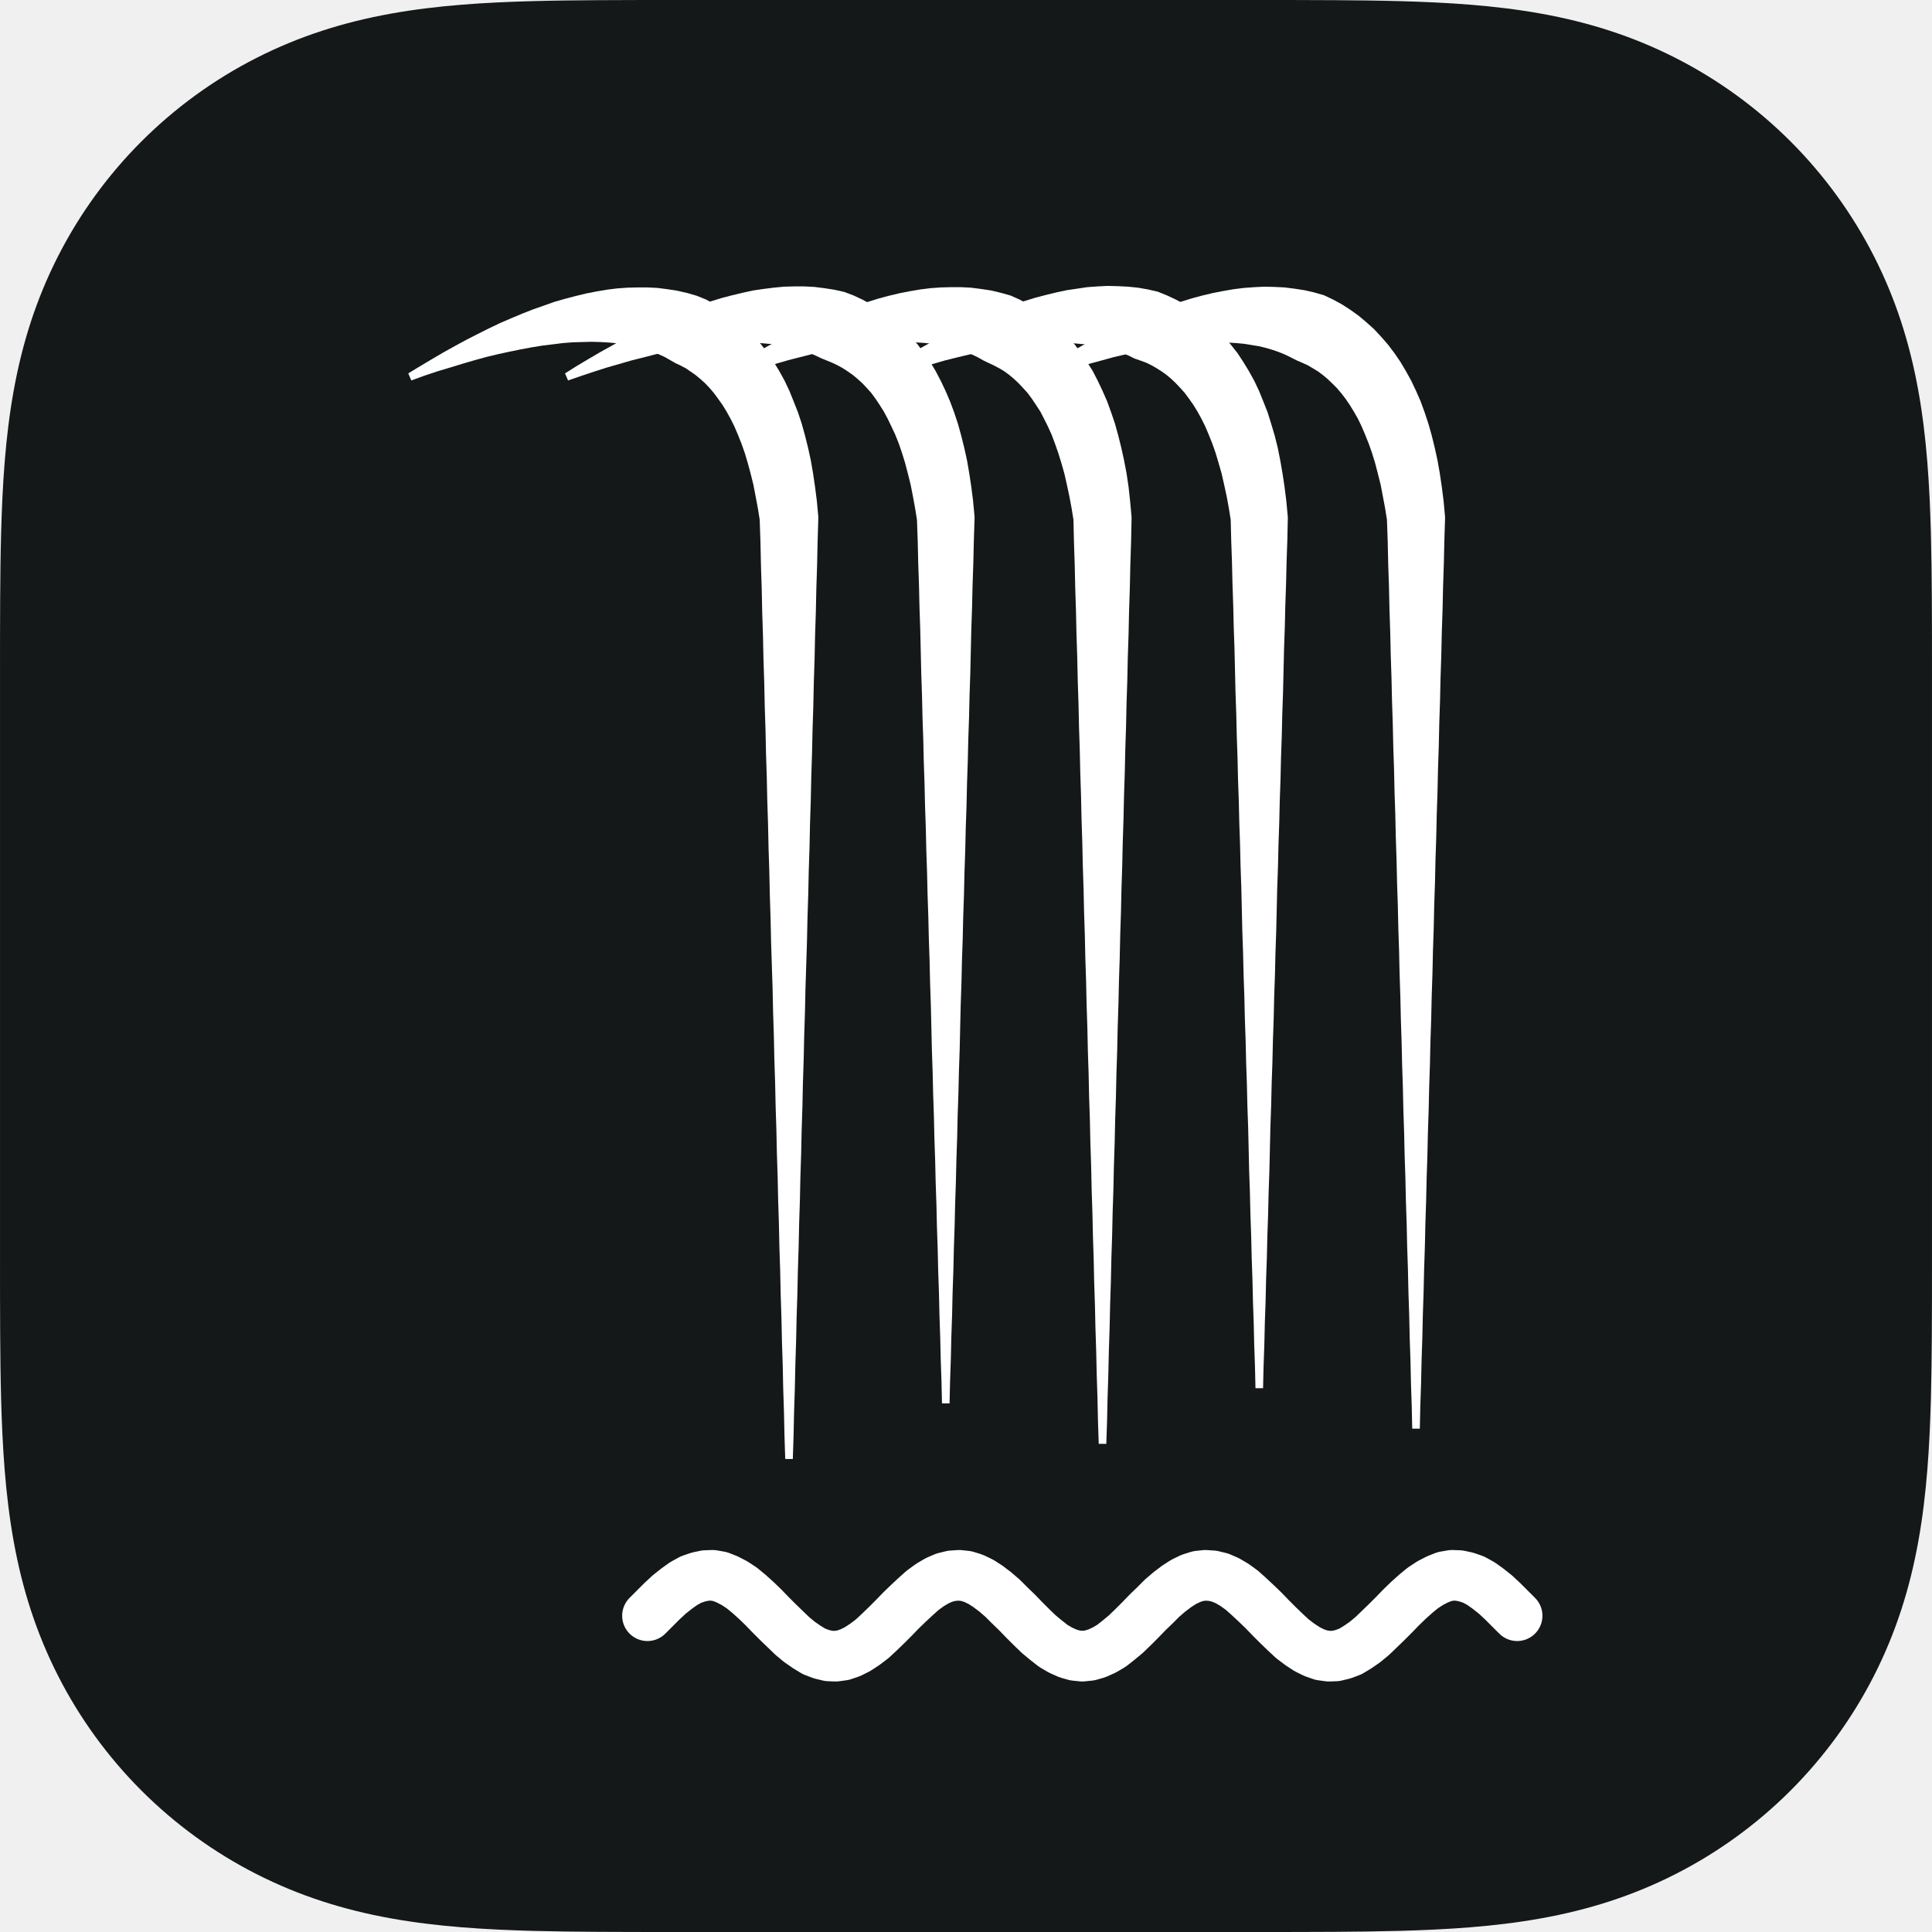
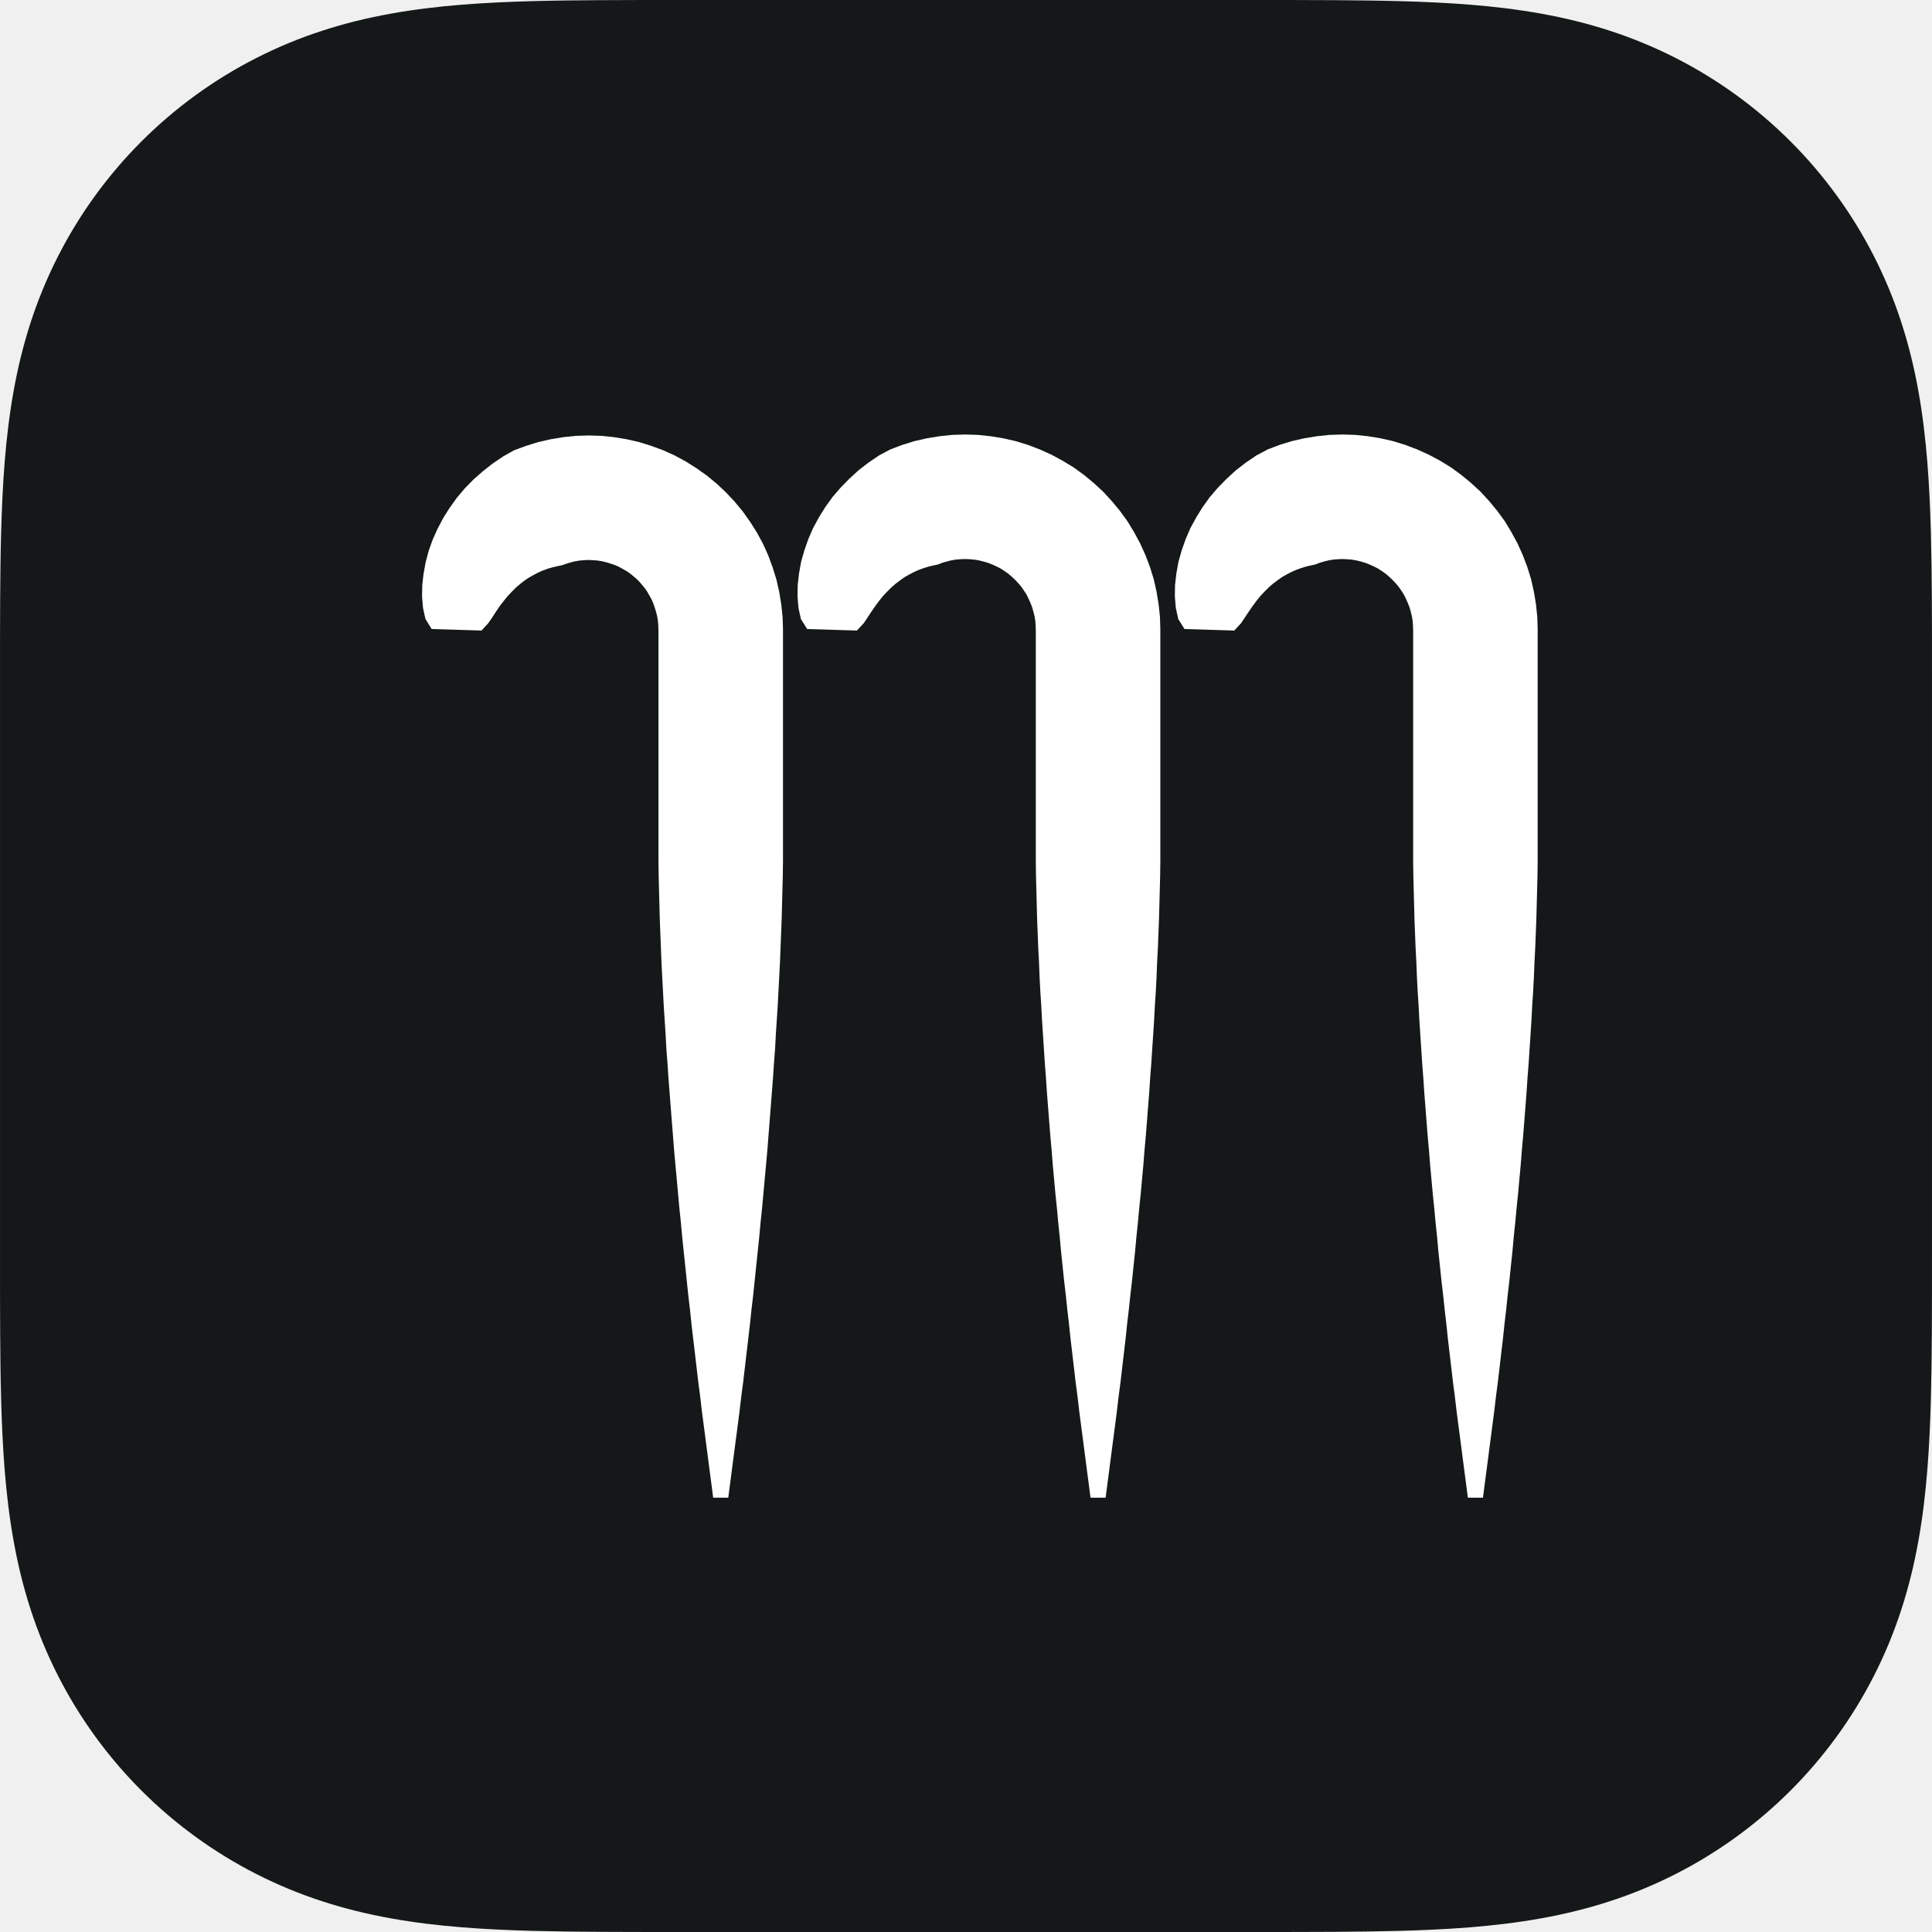
<svg xmlns="http://www.w3.org/2000/svg" width="1024" height="1024" viewBox="0 0 1024 1024">
  <defs>
    <clipPath id="sq">
      <path d="M1023.994,665.998C1023.994,679.668 1024,693.336 1023.914,707.006C1023.847,718.519 1023.715,730.031 1023.403,741.541C1022.723,766.623 1021.247,791.924 1016.788,816.727C1012.265,841.89 1004.883,865.309 993.246,888.171C981.808,910.642 966.862,931.205 949.033,949.033C931.205,966.862 910.642,981.808 888.171,993.246C865.309,1004.883 841.89,1012.265 816.727,1016.788C791.924,1021.247 766.623,1022.723 741.541,1023.403C730.031,1023.715 718.519,1023.847 707.006,1023.914C693.336,1024 679.668,1023.994 665.998,1023.994L358.002,1023.994C344.332,1023.994 330.664,1024 316.994,1023.914C305.481,1023.847 293.969,1023.715 282.459,1023.403C257.377,1022.723 232.076,1021.247 207.272,1016.788C182.11,1012.265 158.691,1004.883 135.829,993.246C113.358,981.808 92.795,966.862 74.967,949.033C57.138,931.205 42.192,910.642 30.754,888.171C19.117,865.309 11.735,841.89 7.212,816.727C2.753,791.924 1.277,766.623 0.597,741.541C0.285,730.031 0.153,718.519 0.086,707.006C0,693.336 0.006,679.668 0.006,665.998L0.006,358.002C0.006,344.332 0,330.664 0.086,316.994C0.153,305.481 0.285,293.969 0.597,282.459C1.277,257.377 2.753,232.076 7.212,207.272C11.735,182.11 19.117,158.691 30.754,135.829C42.192,113.358 57.138,92.795 74.967,74.967C92.795,57.138 113.358,42.192 135.829,30.754C158.691,19.117 182.11,11.735 207.272,7.212C232.076,2.753 257.377,1.277 282.459,0.597C293.969,0.285 305.481,0.153 316.994,0.086C330.664,0 344.332,0.006 358.002,0.006L665.998,0.006C679.668,0.006 693.336,0 707.006,0.086C718.519,0.153 730.031,0.285 741.541,0.597C766.623,1.277 791.924,2.753 816.727,7.212C841.89,11.735 865.309,19.117 888.171,30.754C910.642,42.192 931.205,57.138 949.033,74.967C966.862,92.795 981.808,113.358 993.246,135.829C1004.883,158.691 1012.265,182.11 1016.788,207.272C1021.247,232.076 1022.723,257.377 1023.403,282.459C1023.715,293.969 1023.847,305.481 1023.914,316.994C1024,330.664 1023.994,344.332 1023.994,358.002L1023.994,665.998Z" />
    </clipPath>
  </defs>
  <g clip-path="url(#sq)">
    <rect width="1024" height="1024" fill="#141818" />
-     <g transform="translate(512 512) scale(1.34) translate(-466 -549)">
-       <g fill="#FFFFFF" transform="translate(-24 0)">
-         <path d="M270.6 317.4 L275.8 315.5 L280.9 313.8 L285.9 312.3 L290.8 310.8 L295.6 309.4 L300.3 308.1 L304.9 307.0 L309.5 306.0 L313.9 305.1 L318.2 304.3 L322.5 303.6 L326.6 303.1 L330.6 302.6 L334.5 302.3 L338.2 302.2 L341.9 302.1 L345.4 302.2 L348.8 302.4 L352.0 302.7 L355.1 303.2 L358.1 303.7 L360.9 304.4 L363.6 305.2 L366.2 306.1 L368.6 307.1 L370.8 308.1 L372.9 309.3 L375.0 310.5 L377.1 311.5 L379.2 312.6 L381.1 313.9 L383.1 315.3 L384.9 316.8 L386.8 318.5 L388.6 320.4 L390.3 322.4 L392.0 324.7 L393.7 327.1 L395.3 329.7 L396.9 332.6 L398.4 335.6 L399.8 338.9 L401.2 342.4 L402.5 346.1 L403.7 350.1 L404.8 354.2 L405.9 358.6 L406.8 363.3 L407.7 368.1 L408.4 372.5 L408.7 381.3 L408.9 390.6 L409.2 399.9 L409.4 409.2 L409.7 418.5 L409.9 427.8 L410.2 437.1 L410.4 446.4 L410.7 455.7 L410.9 465.0 L411.2 474.3 L411.4 483.6 L411.7 492.9 L411.9 502.2 L412.2 511.5 L412.4 520.8 L412.7 530.1 L412.9 539.4 L413.2 548.7 L413.5 558.0 L413.7 567.3 L414.0 576.6 L414.2 585.9 L414.5 595.2 L414.7 604.5 L415.0 613.8 L415.2 623.1 L415.5 632.4 L415.7 641.7 L416.0 651.0 L416.2 660.3 L416.5 669.6 L416.7 678.9 L417.0 688.2 L417.2 697.5 L417.5 706.8 L417.7 716.1 L418.0 725.4 L418.2 734.7 L418.5 744.0 L421.5 744.0 L421.8 734.7 L422.0 725.4 L422.3 716.1 L422.5 706.8 L422.8 697.5 L423.0 688.2 L423.3 678.9 L423.5 669.6 L423.8 660.3 L424.0 651.0 L424.3 641.7 L424.5 632.4 L424.8 623.1 L425.0 613.8 L425.3 604.5 L425.5 595.2 L425.8 585.9 L426.0 576.6 L426.3 567.3 L426.5 558.0 L426.8 548.7 L427.1 539.4 L427.3 530.1 L427.6 520.8 L427.8 511.5 L428.1 502.2 L428.3 492.9 L428.6 483.6 L428.8 474.3 L429.1 465.0 L429.3 455.7 L429.6 446.4 L429.8 437.1 L430.1 427.8 L430.3 418.5 L430.6 409.2 L430.8 399.9 L431.1 390.6 L431.3 381.3 L431.6 371.5 L431.0 365.0 L430.3 359.5 L429.5 354.1 L428.6 348.9 L427.5 343.9 L426.3 339.1 L425.0 334.4 L423.5 329.9 L421.8 325.6 L420.1 321.4 L418.2 317.4 L416.1 313.6 L413.9 310.0 L411.5 306.5 L409.0 303.2 L406.3 300.0 L403.5 297.1 L400.5 294.3 L397.4 291.8 L394.1 289.4 L390.7 287.3 L387.2 285.4 L383.5 283.9 L379.7 282.8 L375.8 281.9 L371.9 281.3 L368.0 280.8 L364.0 280.6 L360.0 280.6 L356.0 280.7 L351.9 281.0 L347.9 281.5 L343.8 282.2 L339.7 283.0 L335.6 284.0 L331.4 285.1 L327.2 286.3 L323.0 287.8 L318.7 289.3 L314.4 291.0 L310.1 292.8 L305.7 294.7 L301.3 296.8 L296.9 299.0 L292.4 301.3 L287.8 303.8 L283.3 306.3 L278.7 309.0 L274.0 311.8 L269.4 314.6 Z" />
-         <path d="M332.6 317.4 L337.8 315.6 L342.9 313.9 L347.9 312.3 L352.8 310.9 L357.6 309.5 L362.4 308.3 L367.0 307.1 L371.5 306.1 L376.0 305.3 L380.3 304.5 L384.5 303.8 L388.6 303.3 L392.6 302.9 L396.5 302.6 L400.3 302.5 L403.9 302.5 L407.4 302.5 L410.8 302.8 L414.0 303.1 L417.1 303.6 L420.1 304.1 L422.9 304.8 L425.5 305.6 L428.1 306.5 L430.4 307.5 L432.7 308.6 L434.9 309.5 L437.1 310.4 L439.2 311.4 L441.2 312.5 L443.2 313.8 L445.2 315.2 L447.0 316.7 L448.9 318.4 L450.7 320.3 L452.5 322.3 L454.2 324.6 L455.8 327.0 L457.5 329.7 L459.0 332.5 L460.5 335.6 L462.0 338.8 L463.4 342.3 L464.7 346.1 L465.9 350.0 L467.0 354.2 L468.1 358.6 L469.0 363.2 L469.9 368.1 L470.6 372.5 L470.9 380.8 L471.1 389.5 L471.4 398.2 L471.6 407.0 L471.9 415.8 L472.1 424.5 L472.3 433.2 L472.6 442.0 L472.8 450.8 L473.1 459.5 L473.3 468.2 L473.6 477.0 L473.8 485.8 L474.1 494.5 L474.3 503.2 L474.6 512.0 L474.8 520.8 L475.1 529.5 L475.3 538.2 L475.6 547.0 L475.8 555.8 L476.1 564.5 L476.3 573.2 L476.5 582.0 L476.8 590.8 L477.0 599.5 L477.3 608.2 L477.5 617.0 L477.8 625.8 L478.0 634.5 L478.3 643.2 L478.5 652.0 L478.8 660.8 L479.0 669.5 L479.3 678.2 L479.5 687.0 L479.8 695.8 L480.0 704.5 L480.3 713.2 L480.5 722.0 L483.5 722.0 L483.7 713.2 L484.0 704.5 L484.2 695.8 L484.5 687.0 L484.7 678.2 L485.0 669.5 L485.2 660.8 L485.5 652.0 L485.7 643.2 L486.0 634.5 L486.2 625.8 L486.5 617.0 L486.7 608.2 L487.0 599.5 L487.2 590.8 L487.5 582.0 L487.7 573.2 L487.9 564.5 L488.2 555.8 L488.4 547.0 L488.7 538.2 L488.9 529.5 L489.2 520.8 L489.4 512.0 L489.7 503.2 L489.9 494.5 L490.2 485.8 L490.4 477.0 L490.7 468.2 L490.9 459.5 L491.2 450.8 L491.4 442.0 L491.7 433.2 L491.9 424.5 L492.1 415.8 L492.4 407.0 L492.6 398.2 L492.9 389.5 L493.1 380.8 L493.4 371.5 L492.8 365.0 L492.1 359.5 L491.3 354.2 L490.4 349.0 L489.3 344.0 L488.1 339.2 L486.8 334.5 L485.3 330.0 L483.7 325.7 L481.9 321.5 L480.0 317.5 L478.0 313.7 L475.8 310.0 L473.4 306.6 L470.9 303.2 L468.2 300.1 L465.4 297.2 L462.4 294.4 L459.3 291.9 L456.1 289.5 L452.7 287.4 L449.2 285.5 L445.6 283.8 L441.9 282.4 L437.9 281.5 L434.0 280.9 L430.0 280.4 L426.1 280.2 L422.0 280.2 L418.0 280.3 L413.9 280.7 L409.9 281.2 L405.8 281.8 L401.7 282.7 L397.5 283.7 L393.3 284.8 L389.1 286.1 L384.9 287.5 L380.6 289.1 L376.3 290.8 L372.0 292.6 L367.6 294.6 L363.2 296.7 L358.8 298.9 L354.3 301.2 L349.8 303.7 L345.3 306.2 L340.7 308.9 L336.0 311.7 L331.4 314.6 Z" />
-         <path d="M394.6 317.4 L399.8 315.6 L404.9 313.9 L409.9 312.3 L414.8 310.8 L419.6 309.4 L424.3 308.2 L429.0 307.0 L433.5 306.0 L437.9 305.1 L442.3 304.3 L446.5 303.7 L450.6 303.1 L454.6 302.7 L458.5 302.4 L462.2 302.3 L465.9 302.2 L469.4 302.3 L472.8 302.5 L476.0 302.8 L479.1 303.3 L482.1 303.8 L484.9 304.5 L487.6 305.3 L490.1 306.2 L492.5 307.2 L494.8 308.3 L496.9 309.5 L499.0 310.5 L501.1 311.5 L503.2 312.6 L505.2 313.8 L507.1 315.2 L509.0 316.8 L510.8 318.5 L512.6 320.4 L514.4 322.4 L516.1 324.7 L517.7 327.1 L519.4 329.7 L520.9 332.6 L522.4 335.6 L523.9 338.9 L525.2 342.4 L526.5 346.1 L527.7 350.0 L528.9 354.2 L529.9 358.6 L530.9 363.3 L531.8 368.1 L532.5 372.5 L532.7 381.1 L533.0 390.3 L533.2 399.4 L533.5 408.6 L533.7 417.8 L534.0 426.9 L534.2 436.1 L534.5 445.2 L534.7 454.4 L535.0 463.5 L535.2 472.6 L535.5 481.8 L535.7 490.9 L536.0 500.1 L536.2 509.2 L536.5 518.4 L536.7 527.5 L537.0 536.7 L537.2 545.9 L537.5 555.0 L537.7 564.1 L538.0 573.3 L538.2 582.5 L538.5 591.6 L538.7 600.8 L539.0 609.9 L539.2 619.0 L539.5 628.2 L539.7 637.4 L540.0 646.5 L540.2 655.6 L540.5 664.8 L540.7 674.0 L541.0 683.1 L541.2 692.2 L541.5 701.4 L541.7 710.5 L542.0 719.7 L542.2 728.9 L542.5 738.0 L545.5 738.0 L545.8 728.9 L546.0 719.7 L546.3 710.5 L546.5 701.4 L546.8 692.2 L547.0 683.1 L547.3 674.0 L547.5 664.8 L547.8 655.6 L548.0 646.5 L548.3 637.4 L548.5 628.2 L548.8 619.0 L549.0 609.9 L549.3 600.8 L549.5 591.6 L549.8 582.5 L550.0 573.3 L550.3 564.1 L550.5 555.0 L550.8 545.9 L551.0 536.7 L551.3 527.5 L551.5 518.4 L551.8 509.2 L552.0 500.1 L552.3 490.9 L552.5 481.8 L552.8 472.6 L553.0 463.5 L553.3 454.4 L553.5 445.2 L553.8 436.1 L554.0 426.9 L554.3 417.8 L554.5 408.6 L554.8 399.4 L555.0 390.3 L555.3 381.1 L555.5 371.5 L554.9 365.0 L554.3 359.5 L553.5 354.1 L552.5 348.9 L551.4 343.9 L550.2 339.1 L548.9 334.4 L547.4 330.0 L545.8 325.6 L544.0 321.5 L542.1 317.5 L540.1 313.6 L537.8 310.0 L535.5 306.5 L533.0 303.2 L530.3 300.0 L527.4 297.1 L524.5 294.4 L521.4 291.8 L518.1 289.5 L514.7 287.3 L511.2 285.4 L507.6 283.8 L503.7 282.7 L499.9 281.8 L495.9 281.2 L492.0 280.7 L488.0 280.5 L484.0 280.5 L480.0 280.6 L475.9 280.9 L471.9 281.4 L467.8 282.1 L463.7 282.9 L459.5 283.9 L455.4 285.0 L451.2 286.3 L446.9 287.7 L442.7 289.2 L438.4 290.9 L434.1 292.7 L429.7 294.7 L425.3 296.8 L420.8 299.0 L416.4 301.3 L411.8 303.7 L407.3 306.3 L402.7 309.0 L398.0 311.8 L393.4 314.6 Z" />
-         <path d="M456.6 317.4 L461.8 315.6 L466.9 313.9 L471.9 312.3 L476.8 310.9 L481.6 309.5 L486.4 308.3 L491.0 307.2 L495.5 306.2 L500.0 305.3 L504.3 304.5 L508.5 303.9 L512.7 303.4 L516.7 303.0 L520.5 302.7 L524.3 302.6 L527.9 302.5 L531.4 302.6 L534.8 302.9 L538.0 303.2 L541.1 303.7 L544.1 304.2 L546.9 304.9 L549.5 305.7 L552.0 306.6 L554.4 307.6 L556.6 308.7 L558.9 309.5 L561.1 310.3 L563.2 311.3 L565.3 312.5 L567.2 313.7 L569.2 315.1 L571.1 316.7 L572.9 318.4 L574.7 320.3 L576.5 322.3 L578.2 324.6 L579.9 327.0 L581.5 329.6 L583.1 332.5 L584.6 335.5 L586.0 338.8 L587.4 342.3 L588.7 346.0 L589.9 350.0 L591.1 354.2 L592.1 358.6 L593.1 363.2 L594.0 368.1 L594.7 372.5 L594.9 380.6 L595.2 389.2 L595.4 397.8 L595.7 406.4 L595.9 415.0 L596.2 423.6 L596.4 432.2 L596.6 440.8 L596.9 449.4 L597.1 458.0 L597.4 466.6 L597.6 475.2 L597.9 483.8 L598.1 492.4 L598.4 501.0 L598.6 509.6 L598.9 518.2 L599.1 526.8 L599.3 535.4 L599.6 544.0 L599.8 552.6 L600.1 561.2 L600.3 569.8 L600.6 578.4 L600.8 587.0 L601.1 595.6 L601.3 604.2 L601.6 612.8 L601.8 621.4 L602.0 630.0 L602.3 638.6 L602.5 647.2 L602.8 655.8 L603.0 664.4 L603.3 673.0 L603.5 681.6 L603.8 690.2 L604.0 698.8 L604.3 707.4 L604.5 716.0 L607.5 716.0 L607.7 707.4 L608.0 698.8 L608.2 690.2 L608.5 681.6 L608.7 673.0 L609.0 664.4 L609.2 655.8 L609.5 647.2 L609.7 638.6 L610.0 630.0 L610.2 621.4 L610.4 612.8 L610.7 604.2 L610.9 595.6 L611.2 587.0 L611.4 578.4 L611.7 569.8 L611.9 561.2 L612.2 552.6 L612.4 544.0 L612.7 535.4 L612.9 526.8 L613.1 518.2 L613.4 509.6 L613.6 501.0 L613.9 492.4 L614.1 483.8 L614.4 475.2 L614.6 466.6 L614.9 458.0 L615.1 449.4 L615.4 440.8 L615.6 432.2 L615.8 423.6 L616.1 415.0 L616.3 406.4 L616.6 397.8 L616.8 389.2 L617.1 380.6 L617.3 371.5 L616.7 365.1 L616.0 359.5 L615.2 354.2 L614.3 349.0 L613.3 344.0 L612.1 339.2 L610.7 334.5 L609.3 330.0 L607.6 325.7 L605.9 321.5 L604.0 317.5 L601.9 313.7 L599.7 310.1 L597.4 306.6 L594.8 303.3 L592.2 300.1 L589.4 297.2 L586.4 294.5 L583.3 291.9 L580.0 289.6 L576.7 287.4 L573.2 285.5 L569.6 283.8 L565.9 282.3 L562.0 281.4 L558.0 280.7 L554.1 280.3 L550.1 280.1 L546.0 280.0 L542.0 280.2 L537.9 280.5 L533.9 281.1 L529.8 281.7 L525.6 282.6 L521.5 283.6 L517.3 284.7 L513.1 286.0 L508.9 287.4 L504.6 289.0 L500.3 290.7 L496.0 292.6 L491.6 294.5 L487.2 296.6 L482.8 298.8 L478.3 301.2 L473.8 303.6 L469.2 306.2 L464.7 308.9 L460.0 311.7 L455.4 314.6 Z" />
-         <path d="M518.6 317.4 L523.8 315.6 L528.9 313.9 L533.9 312.3 L538.8 310.8 L543.6 309.5 L548.3 308.2 L553.0 307.1 L557.5 306.1 L561.9 305.2 L566.3 304.4 L570.5 303.7 L574.6 303.2 L578.6 302.8 L582.5 302.5 L586.3 302.3 L589.9 302.3 L593.4 302.4 L596.8 302.6 L600.0 302.9 L603.1 303.4 L606.1 303.9 L608.9 304.6 L611.6 305.4 L614.1 306.3 L616.5 307.3 L618.7 308.4 L620.9 309.5 L623.0 310.4 L625.2 311.4 L627.2 312.6 L629.2 313.8 L631.1 315.2 L633.0 316.8 L634.8 318.5 L636.6 320.3 L638.4 322.4 L640.1 324.6 L641.8 327.1 L643.4 329.7 L645.0 332.5 L646.5 335.6 L647.9 338.9 L649.3 342.4 L650.6 346.1 L651.8 350.0 L652.9 354.2 L654.0 358.6 L654.9 363.3 L655.8 368.1 L656.5 372.5 L656.8 381.0 L657.0 390.0 L657.3 399.0 L657.5 408.0 L657.8 417.0 L658.0 426.0 L658.3 435.0 L658.5 444.0 L658.8 453.0 L659.0 462.0 L659.3 471.0 L659.5 480.0 L659.8 489.0 L660.0 498.0 L660.3 507.0 L660.5 516.0 L660.8 525.0 L661.0 534.0 L661.3 543.0 L661.5 552.0 L661.8 561.0 L662.0 570.0 L662.3 579.0 L662.5 588.0 L662.8 597.0 L663.0 606.0 L663.3 615.0 L663.5 624.0 L663.8 633.0 L664.0 642.0 L664.3 651.0 L664.5 660.0 L664.8 669.0 L665.0 678.0 L665.3 687.0 L665.5 696.0 L665.8 705.0 L666.0 714.0 L666.3 723.0 L666.5 732.0 L669.5 732.0 L669.7 723.0 L670.0 714.0 L670.2 705.0 L670.5 696.0 L670.7 687.0 L671.0 678.0 L671.2 669.0 L671.5 660.0 L671.7 651.0 L672.0 642.0 L672.2 633.0 L672.5 624.0 L672.7 615.0 L673.0 606.0 L673.2 597.0 L673.5 588.0 L673.7 579.0 L674.0 570.0 L674.2 561.0 L674.5 552.0 L674.7 543.0 L675.0 534.0 L675.2 525.0 L675.5 516.0 L675.7 507.0 L676.0 498.0 L676.2 489.0 L676.5 480.0 L676.7 471.0 L677.0 462.0 L677.2 453.0 L677.5 444.0 L677.7 435.0 L678.0 426.0 L678.2 417.0 L678.5 408.0 L678.7 399.0 L679.0 390.0 L679.2 381.0 L679.5 371.5 L678.9 365.0 L678.2 359.5 L677.4 354.1 L676.5 349.0 L675.4 344.0 L674.2 339.1 L672.9 334.5 L671.4 330.0 L669.8 325.6 L668.0 321.5 L666.1 317.5 L664.0 313.7 L661.8 310.0 L659.4 306.5 L656.9 303.2 L654.2 300.1 L651.4 297.1 L648.4 294.4 L645.3 291.8 L642.1 289.5 L638.7 287.3 L635.2 285.4 L631.6 283.7 L627.8 282.6 L623.9 281.7 L620.0 281.1 L616.0 280.6 L612.0 280.4 L608.0 280.3 L604.0 280.5 L599.9 280.8 L595.9 281.3 L591.8 282.0 L587.7 282.8 L583.5 283.8 L579.4 284.9 L575.2 286.2 L570.9 287.6 L566.7 289.2 L562.4 290.9 L558.0 292.7 L553.7 294.7 L549.3 296.7 L544.8 298.9 L540.3 301.3 L535.8 303.7 L531.3 306.3 L526.7 309.0 L522.0 311.7 L517.4 314.6 Z" />
-       </g>
-       <path d="M340.0 806.0 L342.9 803.1 L345.7 800.3 L348.6 797.6 L351.5 795.3 L354.3 793.3 L357.2 791.7 L360.1 790.7 L362.9 790.1 L365.8 790.0 L368.7 790.5 L371.5 791.6 L374.4 793.1 L377.3 795.0 L380.1 797.3 L383.0 799.9 L385.9 802.7 L388.7 805.6 L391.6 808.5 L394.5 811.3 L397.3 814.0 L400.2 816.4 L403.1 818.4 L405.9 820.1 L408.8 821.2 L411.7 821.9 L414.5 822.0 L417.4 821.6 L420.3 820.6 L423.1 819.2 L426.0 817.3 L428.9 815.1 L431.7 812.5 L434.6 809.7 L437.5 806.8 L440.3 803.9 L443.2 801.1 L446.1 798.4 L448.9 795.9 L451.8 793.8 L454.7 792.1 L457.5 790.9 L460.4 790.2 L463.3 790.0 L466.1 790.3 L469.0 791.2 L471.9 792.6 L474.7 794.4 L477.6 796.6 L480.5 799.1 L483.3 801.9 L486.2 804.7 L489.1 807.7 L491.9 810.5 L494.8 813.3 L497.7 815.7 L500.5 817.9 L503.4 819.6 L506.3 820.9 L509.1 821.7 L512.0 822.0 L514.9 821.7 L517.7 820.9 L520.6 819.6 L523.5 817.9 L526.3 815.7 L529.2 813.3 L532.1 810.5 L534.9 807.7 L537.8 804.7 L540.7 801.9 L543.5 799.1 L546.4 796.6 L549.3 794.4 L552.1 792.6 L555.0 791.2 L557.9 790.3 L560.7 790.0 L563.6 790.2 L566.5 790.9 L569.3 792.1 L572.2 793.8 L575.1 795.9 L577.9 798.4 L580.8 801.1 L583.7 803.9 L586.5 806.8 L589.4 809.7 L592.3 812.5 L595.1 815.1 L598.0 817.3 L600.9 819.2 L603.7 820.6 L606.6 821.6 L609.5 822.0 L612.3 821.9 L615.2 821.2 L618.1 820.1 L620.9 818.4 L623.8 816.4 L626.7 814.0 L629.5 811.3 L632.4 808.5 L635.3 805.6 L638.1 802.7 L641.0 799.9 L643.9 797.3 L646.7 795.0 L649.6 793.1 L652.5 791.6 L655.3 790.5 L658.2 790.0 L661.1 790.1 L663.9 790.7 L666.8 791.7 L669.7 793.3 L672.5 795.3 L675.4 797.6 L678.3 800.3 L681.1 803.1 L684.0 806.0" stroke="#FFFFFF" stroke-width="20" stroke-linecap="round" stroke-linejoin="round" fill="none" />
+     <g fill="#FFFFFF" transform="translate(52.0 3.8)">
+       <path d="M203.2 330.4 L206.8 326.5 L209.0 323.3 L211.0 320.2 L212.9 317.4 L215.0 314.7 L217.0 312.2 L219.2 309.9 L221.4 307.7 L223.7 305.7 L226.0 303.9 L228.4 302.3 L230.9 300.9 L233.4 299.6 L235.9 298.5 L238.4 297.6 L240.9 296.9 L243.4 296.3 L245.8 295.8 L248.1 295.0 L250.4 294.3 L252.8 293.7 L255.2 293.3 L257.6 293.1 L260.0 293.0 L262.4 293.1 L264.8 293.3 L267.2 293.7 L269.6 294.3 L271.9 295.0 L274.2 295.8 L276.4 296.8 L278.5 298.0 L280.6 299.2 L282.5 300.6 L284.4 302.2 L286.2 303.8 L287.8 305.6 L289.4 307.5 L290.8 309.4 L292.0 311.5 L293.2 313.6 L294.2 315.8 L295.0 318.1 L295.7 320.4 L296.3 322.8 L296.7 325.2 L296.9 327.6 L297.0 330.4 L297.0 337.7 L297.0 345.3 L297.0 353.0 L297.0 360.7 L297.0 368.3 L297.0 376.0 L297.0 383.7 L297.0 391.3 L297.0 399.0 L297.0 406.7 L297.0 414.3 L297.0 422.0 L297.0 429.7 L297.0 437.3 L297.0 445.0 L297.0 452.7 L297.1 460.3 L297.3 468.0 L297.5 475.7 L297.7 483.3 L298.0 491.0 L298.3 498.7 L298.6 506.3 L299.0 514.0 L299.4 521.7 L299.8 529.3 L300.3 537.0 L300.8 544.7 L301.2 552.3 L301.8 560.0 L302.3 567.7 L302.9 575.3 L303.5 583.0 L304.1 590.7 L304.7 598.3 L305.3 606.0 L306.0 613.7 L306.7 621.3 L307.4 629.0 L308.1 636.7 L308.9 644.3 L309.6 652.0 L310.4 659.7 L311.2 667.3 L312.0 675.0 L312.8 682.7 L313.7 690.3 L314.5 698.0 L315.4 705.7 L316.3 713.3 L317.2 721.0 L318.1 728.7 L319.1 736.3 L320.0 744.0 L321.0 751.7 L322.0 759.3 L323.0 767.0 L324.0 774.7 L325.0 782.3 L326.0 790.0 L334.0 790.0 L335.0 782.3 L336.0 774.7 L337.0 767.0 L338.0 759.3 L339.0 751.7 L340.0 744.0 L340.9 736.3 L341.9 728.7 L342.8 721.0 L343.7 713.3 L344.6 705.7 L345.5 698.0 L346.3 690.3 L347.2 682.7 L348.0 675.0 L348.8 667.3 L349.6 659.7 L350.4 652.0 L351.1 644.3 L351.9 636.7 L352.6 629.0 L353.3 621.3 L354.0 613.7 L354.7 606.0 L355.3 598.3 L355.9 590.7 L356.5 583.0 L357.1 575.3 L357.7 567.7 L358.2 560.0 L358.8 552.3 L359.2 544.7 L359.7 537.0 L360.2 529.3 L360.6 521.7 L361.0 514.0 L361.4 506.3 L361.7 498.7 L362.0 491.0 L362.3 483.3 L362.5 475.7 L362.7 468.0 L362.9 460.3 L363.0 452.7 L363.0 445.0 L363.0 437.3 L363.0 429.7 L363.0 422.0 L363.0 414.3 L363.0 406.7 L363.0 399.0 L363.0 391.3 L363.0 383.7 L363.0 376.0 L363.0 368.3 L363.0 360.7 L363.0 353.0 L363.0 345.3 L363.0 337.7 L363.0 329.6 L362.8 323.3 L362.1 316.6 L361.0 309.9 L359.5 303.3 L357.5 296.9 L355.2 290.6 L352.4 284.4 L349.2 278.5 L345.6 272.8 L341.7 267.3 L337.4 262.1 L332.8 257.2 L327.9 252.6 L322.7 248.3 L317.2 244.4 L311.5 240.8 L305.6 237.6 L299.4 234.8 L293.1 232.5 L286.7 230.5 L280.1 229.0 L273.4 227.9 L266.7 227.2 L260.0 227.0 L253.3 227.2 L246.6 227.9 L239.9 229.0 L233.3 230.5 L226.9 232.5 L220.6 234.8 L214.7 238.1 L209.1 241.9 L203.9 246.0 L198.9 250.4 L194.3 255.1 L190.1 260.1 L186.3 265.4 L182.9 270.8 L179.9 276.5 L177.3 282.3 L175.2 288.2 L173.6 294.2 L172.5 300.3 L171.8 306.4 L171.7 312.4 L172.2 318.4 L173.5 324.3 L176.8 329.6 Z" />
+       <path d="M402.2 330.4 L405.8 326.5 L408.0 323.2 L410.0 320.2 L412.0 317.3 L414.0 314.6 L416.1 312.0 L418.3 309.7 L420.5 307.5 L422.8 305.5 L425.2 303.7 L427.6 302.0 L430.1 300.6 L432.6 299.3 L435.1 298.2 L437.6 297.3 L440.2 296.5 L442.7 295.9 L445.1 295.4 L447.4 294.5 L449.8 293.8 L452.2 293.2 L454.6 292.8 L457.0 292.6 L459.5 292.5 L462.0 292.6 L464.4 292.8 L466.8 293.2 L469.2 293.8 L471.6 294.5 L473.9 295.4 L476.1 296.4 L478.3 297.5 L480.3 298.8 L482.3 300.2 L484.2 301.8 L486.0 303.5 L487.7 305.3 L489.3 307.2 L490.7 309.2 L492.0 311.2 L493.1 313.4 L494.1 315.6 L495.0 317.9 L495.7 320.3 L496.3 322.7 L496.7 325.1 L496.9 327.5 L497.0 330.4 L497.0 337.7 L497.0 345.3 L497.0 353.0 L497.0 360.7 L497.0 368.3 L497.0 376.0 L497.0 383.7 L497.0 391.3 L497.0 399.0 L497.0 406.7 L497.0 414.3 L497.0 422.0 L497.0 429.7 L497.0 437.3 L497.0 445.0 L497.0 452.7 L497.1 460.3 L497.3 468.0 L497.5 475.7 L497.7 483.3 L498.0 491.0 L498.3 498.7 L498.7 506.3 L499.0 514.0 L499.4 521.7 L499.9 529.3 L500.3 537.0 L500.8 544.7 L501.3 552.3 L501.8 560.0 L502.4 567.7 L502.9 575.3 L503.5 583.0 L504.1 590.7 L504.7 598.3 L505.4 606.0 L506.0 613.7 L506.7 621.3 L507.4 629.0 L508.2 636.7 L508.9 644.3 L509.7 652.0 L510.4 659.7 L511.2 667.3 L512.0 675.0 L512.9 682.7 L513.7 690.3 L514.6 698.0 L515.4 705.7 L516.3 713.3 L517.2 721.0 L518.1 728.7 L519.1 736.3 L520.0 744.0 L521.0 751.7 L522.0 759.3 L523.0 767.0 L524.0 774.7 L525.0 782.3 L526.0 790.0 L534.0 790.0 L535.0 782.3 L536.0 774.7 L537.0 767.0 L538.0 759.3 L539.0 751.7 L540.0 744.0 L540.9 736.3 L541.9 728.7 L542.8 721.0 L543.7 713.3 L544.6 705.7 L545.4 698.0 L546.3 690.3 L547.1 682.7 L548.0 675.0 L548.8 667.3 L549.6 659.7 L550.3 652.0 L551.1 644.3 L551.8 636.7 L552.6 629.0 L553.3 621.3 L554.0 613.7 L554.6 606.0 L555.3 598.3 L555.9 590.7 L556.5 583.0 L557.1 575.3 L557.6 567.7 L558.2 560.0 L558.7 552.3 L559.2 544.7 L559.7 537.0 L560.1 529.3 L560.6 521.7 L561.0 514.0 L561.3 506.3 L561.7 498.7 L562.0 491.0 L562.3 483.3 L562.5 475.7 L562.7 468.0 L562.9 460.3 L563.0 452.7 L563.0 445.0 L563.0 437.3 L563.0 429.7 L563.0 422.0 L563.0 414.3 L563.0 406.7 L563.0 399.0 L563.0 391.3 L563.0 383.7 L563.0 376.0 L563.0 368.3 L563.0 360.7 L563.0 353.0 L563.0 345.3 L563.0 337.7 L563.0 329.6 L562.8 323.2 L562.1 316.5 L561.0 309.8 L559.5 303.2 L557.5 296.7 L555.1 290.4 L552.3 284.2 L549.1 278.3 L545.6 272.5 L541.6 267.0 L537.3 261.8 L532.7 256.8 L527.7 252.2 L522.5 247.9 L517.0 243.9 L511.2 240.4 L505.3 237.2 L499.1 234.4 L492.8 232.0 L486.3 230.0 L479.7 228.5 L473.0 227.4 L466.3 226.7 L459.5 226.5 L452.7 226.7 L446.0 227.4 L439.3 228.5 L432.7 230.0 L426.2 232.0 L419.9 234.4 L413.9 237.6 L408.3 241.4 L403.0 245.5 L398.1 250.0 L393.5 254.7 L389.2 259.7 L385.4 265.0 L382.0 270.5 L378.9 276.2 L376.4 282.0 L374.3 288.0 L372.6 294.0 L371.5 300.1 L370.8 306.2 L370.7 312.3 L371.2 318.4 L372.5 324.3 L375.8 329.6 Z" />
+       <path d="M602.2 330.4 L605.8 326.5 L608.0 323.2 L610.0 320.2 L612.0 317.3 L614.0 314.6 L616.1 312.0 L618.3 309.7 L620.5 307.5 L622.8 305.5 L625.2 303.7 L627.6 302.0 L630.1 300.6 L632.6 299.3 L635.1 298.2 L637.6 297.3 L640.2 296.5 L642.7 295.9 L645.1 295.4 L647.4 294.5 L649.8 293.8 L652.2 293.2 L654.6 292.8 L657.0 292.6 L659.5 292.5 L662.0 292.6 L664.4 292.8 L666.8 293.2 L669.2 293.8 L671.6 294.5 L673.9 295.4 L676.1 296.4 L678.3 297.5 L680.3 298.8 L682.3 300.2 L684.2 301.8 L686.0 303.5 L687.7 305.3 L689.3 307.2 L690.7 309.2 L692.0 311.2 L693.1 313.4 L694.1 315.6 L695.0 317.9 L695.7 320.3 L696.3 322.7 L696.7 325.1 L696.9 327.5 L697.0 330.4 L697.0 337.7 L697.0 345.3 L697.0 353.0 L697.0 360.7 L697.0 368.3 L697.0 376.0 L697.0 383.7 L697.0 391.3 L697.0 399.0 L697.0 406.7 L697.0 414.3 L697.0 422.0 L697.0 429.7 L697.0 437.3 L697.0 445.0 L697.0 452.7 L697.1 460.3 L697.3 468.0 L697.5 475.7 L697.7 483.3 L698.0 491.0 L698.3 498.7 L698.7 506.3 L699.0 514.0 L699.4 521.7 L699.9 529.3 L700.3 537.0 L700.8 544.7 L701.3 552.3 L701.8 560.0 L702.4 567.7 L702.9 575.3 L703.5 583.0 L704.1 590.7 L704.7 598.3 L705.4 606.0 L706.0 613.7 L706.7 621.3 L707.4 629.0 L708.2 636.7 L708.9 644.3 L709.7 652.0 L710.4 659.7 L711.2 667.3 L712.0 675.0 L712.9 682.7 L713.7 690.3 L714.6 698.0 L715.4 705.7 L716.3 713.3 L717.2 721.0 L718.1 728.7 L719.1 736.3 L720.0 744.0 L721.0 751.7 L722.0 759.3 L723.0 767.0 L724.0 774.7 L725.0 782.3 L726.0 790.0 L734.0 790.0 L735.0 782.3 L736.0 774.7 L737.0 767.0 L738.0 759.3 L739.0 751.7 L740.0 744.0 L740.9 736.3 L741.9 728.7 L742.8 721.0 L743.7 713.3 L744.6 705.7 L745.4 698.0 L746.3 690.3 L747.1 682.7 L748.0 675.0 L748.8 667.3 L749.6 659.7 L750.3 652.0 L751.1 644.3 L751.8 636.7 L752.6 629.0 L753.3 621.3 L754.0 613.7 L754.6 606.0 L755.3 598.3 L755.9 590.7 L756.5 583.0 L757.1 575.3 L757.6 567.7 L758.2 560.0 L758.7 552.3 L759.2 544.7 L759.7 537.0 L760.1 529.3 L760.6 521.7 L761.0 514.0 L761.3 506.3 L761.7 498.7 L762.0 491.0 L762.3 483.3 L762.5 475.7 L762.7 468.0 L762.9 460.3 L763.0 452.7 L763.0 445.0 L763.0 437.3 L763.0 429.7 L763.0 422.0 L763.0 414.3 L763.0 406.7 L763.0 399.0 L763.0 391.3 L763.0 383.7 L763.0 376.0 L763.0 368.3 L763.0 360.7 L763.0 353.0 L763.0 345.3 L763.0 337.7 L763.0 329.6 L762.8 323.2 L762.1 316.5 L761.0 309.8 L759.5 303.2 L757.5 296.7 L755.1 290.4 L752.3 284.2 L749.1 278.3 L745.6 272.5 L741.6 267.0 L737.3 261.8 L732.7 256.8 L727.7 252.2 L722.5 247.9 L717.0 243.9 L711.3 240.4 L705.3 237.2 L699.1 234.4 L692.8 232.0 L686.3 230.0 L679.7 228.5 L673.0 227.4 L666.3 226.7 L659.5 226.5 L652.7 226.7 L646.0 227.4 L639.3 228.5 L632.7 230.0 L626.2 232.0 L619.9 234.4 L613.9 237.6 L608.3 241.4 L603.0 245.5 L598.1 250.0 L593.5 254.7 L589.2 259.7 L585.4 265.0 L582.0 270.5 L578.9 276.2 L576.4 282.0 L574.3 288.0 L572.6 294.0 L571.5 300.1 L570.8 306.2 L570.7 312.3 L571.2 318.4 L572.5 324.3 L575.8 329.6 Z" />
    </g>
  </g>
</svg>
